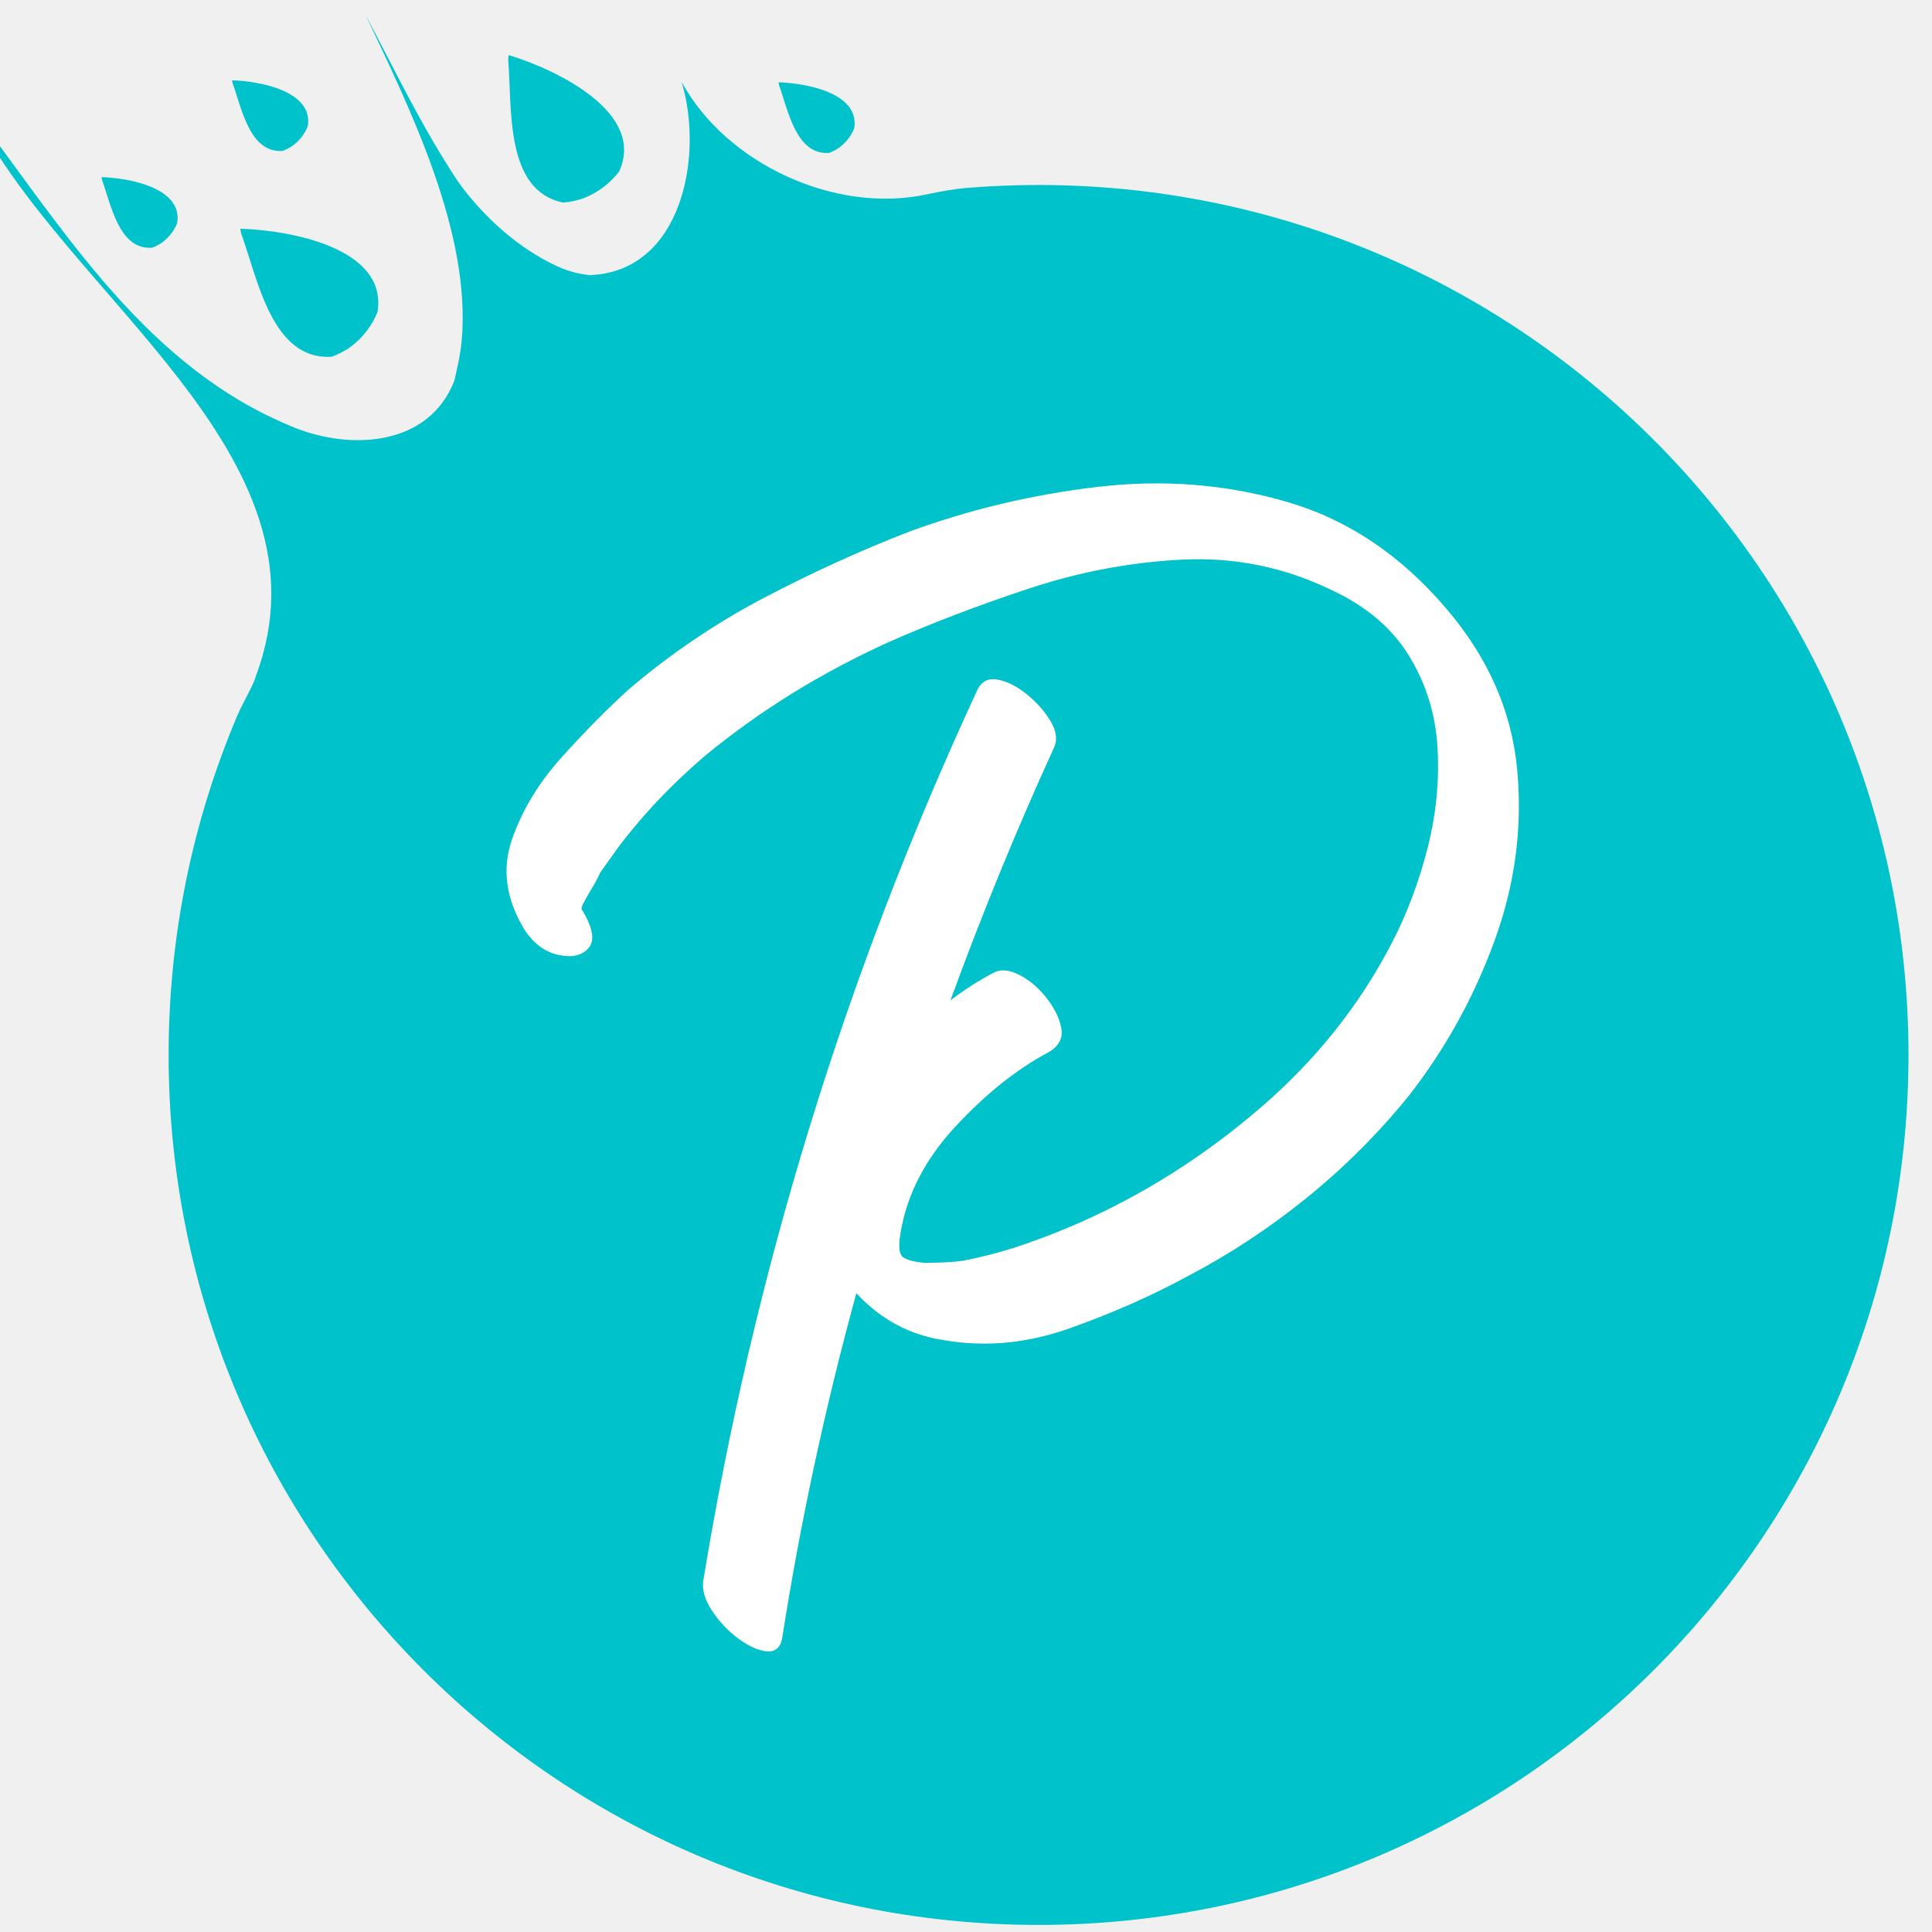
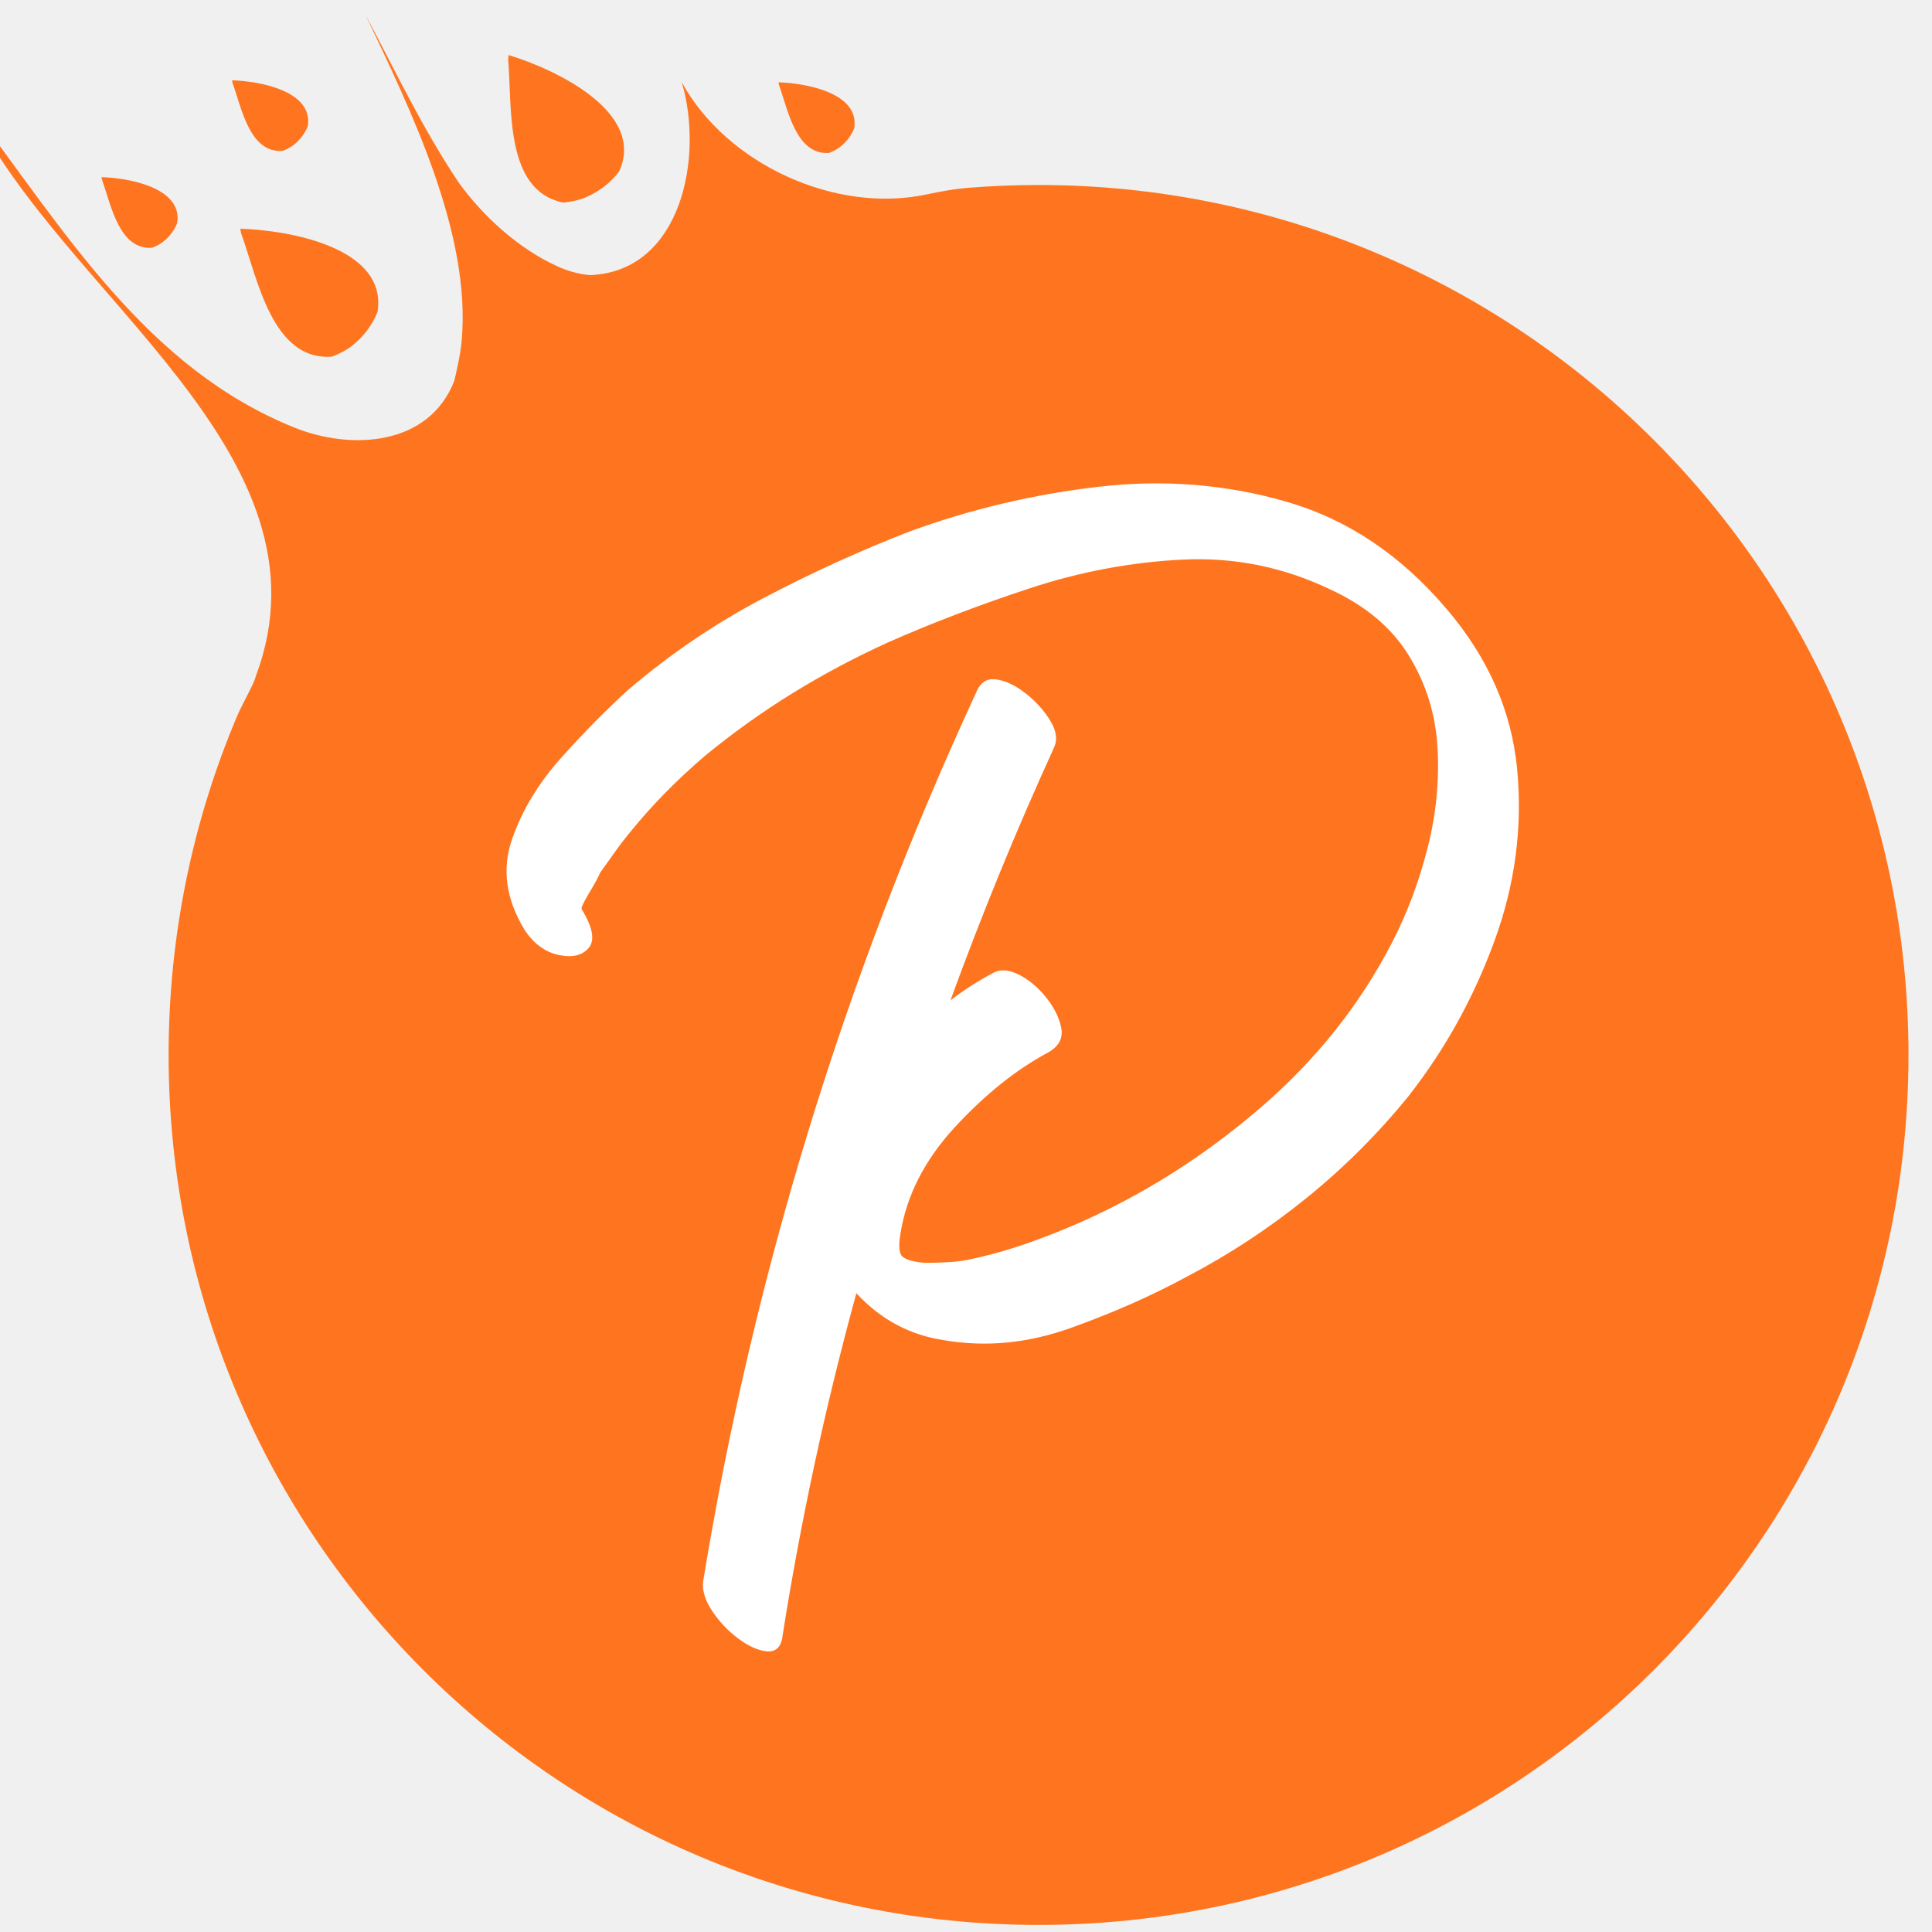
<svg xmlns="http://www.w3.org/2000/svg" width="2000" zoomAndPan="magnify" viewBox="0 0 1500 1500" height="2000" preserveAspectRatio="xMidYMid meet" version="1.0">
  <defs>
    <g />
-     <clipPath id="788ebc2126">
+     <clipPath id="29c3e607a4">
      <path d="M 0 11.586 L 1482 11.586 L 1482 1494.844 L 0 1494.844 Z M 0 11.586 " clip-rule="nonzero" />
    </clipPath>
-     <clipPath id="092cf1f5cd">
+     <clipPath id="a8a73c5efd">
      <path d="M 359 0 L 1215 0 L 1215 1496.398 L 359 1496.398 Z M 359 0 " clip-rule="nonzero" />
    </clipPath>
-     <clipPath id="455543bc34">
+     <clipPath id="092474f677">
      <rect x="0" width="856" y="0" height="1497" />
    </clipPath>
-     <clipPath id="ab3849dd0b">
+     <clipPath id="cacf1e7cce">
      <rect x="0" width="1484" y="0" height="1497" />
    </clipPath>
  </defs>
  <g transform="matrix(1, 0, 0, 1, 0, 0.000000000000112861)">
-     <g clip-path="url(#ab3849dd0b)">
-       <g clip-path="url(#788ebc2126)">
-         <path fill="#00c2cb" d="M 1481.742 819.098 C 1481.742 1192.117 1179.355 1494.504 806.336 1494.504 C 433.316 1494.504 130.91 1192.117 130.91 819.098 C 130.91 725.844 149.812 637.012 183.996 556.199 C 188.273 546.102 197.488 530.512 198.535 525.184 C 263.734 352.371 47.281 228.266 -21.992 83.961 C 50.16 179.211 113.652 285.98 229.102 332.176 C 272.395 349.492 333.008 346.613 352.773 295.523 C 354.832 286.473 357.484 275.16 358.43 264.711 C 366.02 181.125 318.57 84.93 283.934 11.809 C 307.031 55.105 327.23 98.402 356.086 141.676 C 374.844 167.652 402.262 192.91 432.742 206.773 C 440.352 210.25 448.52 212.719 458.02 213.602 C 529.266 210.926 546.586 121.457 529.266 63.723 C 563.902 127.215 648.375 166.254 719.602 150.91 C 730.914 148.484 741.816 146.613 750.949 145.871 C 769.211 144.391 787.68 143.629 806.336 143.629 C 1179.336 143.672 1481.742 446.059 1481.742 819.098 Z M 1481.742 819.098 " fill-opacity="1" fill-rule="nonzero" />
+     <g clip-path="url(#cacf1e7cce)">
+       <g clip-path="url(#29c3e607a4)">
+         <path fill="#ff751f" d="M 1481.742 819.098 C 1481.742 1192.117 1179.355 1494.504 806.336 1494.504 C 433.316 1494.504 130.91 1192.117 130.91 819.098 C 130.91 725.844 149.812 637.012 183.996 556.199 C 188.273 546.102 197.488 530.512 198.535 525.184 C 263.734 352.371 47.281 228.266 -21.992 83.961 C 50.16 179.211 113.652 285.98 229.102 332.176 C 272.395 349.492 333.008 346.613 352.773 295.523 C 354.832 286.473 357.484 275.16 358.43 264.711 C 366.02 181.125 318.57 84.93 283.934 11.809 C 307.031 55.105 327.23 98.402 356.086 141.676 C 374.844 167.652 402.262 192.91 432.742 206.773 C 440.352 210.25 448.52 212.719 458.02 213.602 C 529.266 210.926 546.586 121.457 529.266 63.723 C 563.902 127.215 648.375 166.254 719.602 150.91 C 730.914 148.484 741.816 146.613 750.949 145.871 C 769.211 144.391 787.68 143.629 806.336 143.629 C 1179.336 143.672 1481.742 446.059 1481.742 819.098 Z M 1481.742 819.098 " fill-opacity="1" fill-rule="nonzero" />
      </g>
-       <path fill="#00c2cb" d="M 180.168 62.344 C 201.168 62.961 243.457 70.492 238.953 98.07 C 237.82 100.867 236.297 103.543 234.449 105.992 C 232.574 108.457 230.355 110.699 227.785 112.676 C 225.211 114.648 222.332 116.027 219.453 117.16 C 193.766 119.031 187.594 83.797 180.539 64.422 C 180.293 63.27 180.211 62.676 180.168 62.344 Z M 180.168 62.344 " fill-opacity="1" fill-rule="nonzero" />
-       <path fill="#00c2cb" d="M 604.422 63.91 C 625.422 64.527 667.711 72.055 663.203 99.637 C 662.074 102.434 660.551 105.105 658.699 107.555 C 656.828 110.023 654.609 112.262 652.035 114.238 C 649.465 116.211 646.586 117.59 643.707 118.723 C 618.016 120.594 611.848 85.359 604.793 65.965 C 604.566 64.836 604.465 64.238 604.422 63.91 Z M 604.422 63.91 " fill-opacity="1" fill-rule="nonzero" />
-       <path fill="#00c2cb" d="M 78.789 137.52 C 99.789 138.137 142.078 145.664 137.574 173.246 C 136.441 176.043 134.918 178.719 133.07 181.164 C 131.195 183.633 128.977 185.875 126.426 187.852 C 123.855 189.824 120.977 191.203 118.094 192.336 C 92.406 194.207 86.234 158.973 79.18 139.578 C 78.934 138.426 78.832 137.852 78.789 137.52 Z M 78.789 137.52 " fill-opacity="1" fill-rule="nonzero" />
-       <path fill="#00c2cb" d="M 186.566 177.586 C 224.594 178.699 301.25 192.355 293.086 242.312 C 291.031 247.375 288.293 252.227 284.922 256.672 C 281.547 261.133 277.516 265.227 272.867 268.785 C 268.219 272.363 262.977 274.871 257.793 276.91 C 211.227 280.305 200.039 216.441 187.266 181.309 C 186.812 179.254 186.648 178.184 186.566 177.586 Z M 186.566 177.586 " fill-opacity="1" fill-rule="nonzero" />
-       <path fill="#00c2cb" d="M 394.898 42.746 C 431.301 53.789 501.688 87.09 480.688 133.16 C 477.375 137.5 473.465 141.469 469.023 144.883 C 464.602 148.297 459.645 151.199 454.215 153.418 C 448.785 155.641 443.066 156.691 437.535 157.309 C 391.711 148.359 397.676 83.797 394.566 46.551 C 394.691 44.41 394.793 43.34 394.898 42.746 Z M 394.898 42.746 " fill-opacity="1" fill-rule="nonzero" />
-       <g clip-path="url(#092cf1f5cd)">
+       <path fill="#ff751f" d="M 180.168 62.344 C 201.168 62.961 243.457 70.492 238.953 98.07 C 237.82 100.867 236.297 103.543 234.449 105.992 C 232.574 108.457 230.355 110.699 227.785 112.676 C 225.211 114.648 222.332 116.027 219.453 117.16 C 193.766 119.031 187.594 83.797 180.539 64.422 C 180.293 63.27 180.211 62.676 180.168 62.344 Z M 180.168 62.344 " fill-opacity="1" fill-rule="nonzero" />
+       <path fill="#ff751f" d="M 604.422 63.91 C 625.422 64.527 667.711 72.055 663.203 99.637 C 662.074 102.434 660.551 105.105 658.699 107.555 C 656.828 110.023 654.609 112.262 652.035 114.238 C 649.465 116.211 646.586 117.59 643.707 118.723 C 618.016 120.594 611.848 85.359 604.793 65.965 C 604.566 64.836 604.465 64.238 604.422 63.91 Z M 604.422 63.91 " fill-opacity="1" fill-rule="nonzero" />
+       <path fill="#ff751f" d="M 78.789 137.52 C 99.789 138.137 142.078 145.664 137.574 173.246 C 136.441 176.043 134.918 178.719 133.07 181.164 C 131.195 183.633 128.977 185.875 126.426 187.852 C 123.855 189.824 120.977 191.203 118.094 192.336 C 92.406 194.207 86.234 158.973 79.18 139.578 C 78.934 138.426 78.832 137.852 78.789 137.52 Z M 78.789 137.52 " fill-opacity="1" fill-rule="nonzero" />
+       <path fill="#ff751f" d="M 186.566 177.586 C 224.594 178.699 301.25 192.355 293.086 242.312 C 291.031 247.375 288.293 252.227 284.922 256.672 C 281.547 261.133 277.516 265.227 272.867 268.785 C 268.219 272.363 262.977 274.871 257.793 276.91 C 211.227 280.305 200.039 216.441 187.266 181.309 C 186.812 179.254 186.648 178.184 186.566 177.586 Z M 186.566 177.586 " fill-opacity="1" fill-rule="nonzero" />
+       <path fill="#ff751f" d="M 394.898 42.746 C 431.301 53.789 501.688 87.09 480.688 133.16 C 477.375 137.5 473.465 141.469 469.023 144.883 C 464.602 148.297 459.645 151.199 454.215 153.418 C 448.785 155.641 443.066 156.691 437.535 157.309 C 391.711 148.359 397.676 83.797 394.566 46.551 C 394.691 44.41 394.793 43.34 394.898 42.746 Z M 394.898 42.746 " fill-opacity="1" fill-rule="nonzero" />
+       <g clip-path="url(#a8a73c5efd)">
        <g transform="matrix(1, 0, 0, 1, 359, 0.000000000000112861)">
-           <g clip-path="url(#455543bc34)">
+           <g clip-path="url(#092474f677)">
            <g fill="#ffffff" fill-opacity="1">
              <g transform="translate(0.78467, 1047.623)">
                <g>
                  <path d="M 763.328 -574.859 C 795.523 -537.16 813.785 -495.734 818.109 -450.578 C 822.43 -405.422 816.539 -360.852 800.438 -316.875 C 784.344 -272.895 762.16 -232.844 733.891 -196.719 C 710.328 -167.664 684.016 -141.359 654.953 -117.797 C 625.898 -94.234 594.883 -73.816 561.906 -56.547 C 534.414 -41.617 504.176 -28.266 471.188 -16.484 C 438.207 -4.711 405.617 -1.57 373.422 -7.062 C 346.723 -10.988 323.945 -23.16 305.094 -43.578 C 280.75 45.16 261.508 134.688 247.375 225 C 245.801 232.062 241.676 235.195 235 234.406 C 228.332 233.625 221.07 230.289 213.219 224.406 C 205.363 218.52 198.688 211.453 193.188 203.203 C 187.688 194.953 185.332 187.297 186.125 180.234 C 225.383 -59.285 296.062 -289.383 398.156 -510.062 C 401.301 -517.914 406.602 -521.254 414.062 -520.078 C 421.52 -518.898 429.176 -515.172 437.031 -508.891 C 444.883 -502.609 451.164 -495.539 455.875 -487.688 C 460.594 -479.832 461.379 -472.766 458.234 -466.484 C 429.18 -402.867 402.484 -337.688 378.141 -270.938 C 388.348 -278.789 399.336 -285.859 411.109 -292.141 C 416.609 -295.285 423.285 -294.895 431.141 -290.969 C 438.992 -287.039 446.062 -281.148 452.344 -273.297 C 458.625 -265.441 462.551 -257.586 464.125 -249.734 C 465.695 -241.879 462.555 -235.598 454.703 -230.891 C 429.566 -217.535 405.219 -198.098 381.656 -172.578 C 358.102 -147.055 343.973 -119.375 339.266 -89.531 C 337.691 -80.102 338.281 -74.211 341.031 -71.859 C 343.781 -69.504 349.473 -67.93 358.109 -67.141 C 364.391 -67.141 370.867 -67.336 377.547 -67.734 C 384.223 -68.129 390.703 -69.109 396.984 -70.672 C 411.117 -73.816 424.859 -77.742 438.203 -82.453 C 451.555 -87.172 464.516 -92.273 477.078 -97.766 C 527.336 -119.754 574.258 -149.398 617.844 -186.703 C 661.438 -224.016 695.797 -267.016 720.922 -315.703 C 732.703 -338.473 741.93 -363.008 748.609 -389.312 C 755.285 -415.625 757.836 -441.738 756.266 -467.656 C 754.691 -493.57 747.227 -517.328 733.875 -538.922 C 720.531 -560.523 700.113 -577.609 672.625 -590.172 C 636.5 -607.441 598.41 -615.098 558.359 -613.141 C 518.305 -611.18 478.645 -603.723 439.375 -590.766 C 400.113 -577.805 363.598 -563.863 329.828 -548.938 C 303.922 -537.156 279.188 -524 255.625 -509.469 C 232.062 -494.945 209.285 -478.656 187.297 -460.594 C 165.305 -441.738 146.066 -422.102 129.578 -401.688 C 125.648 -396.977 121.723 -391.875 117.797 -386.375 C 113.867 -380.883 109.941 -375.391 106.016 -369.891 C 105.234 -367.535 102.484 -362.43 97.766 -354.578 C 93.055 -346.723 91.094 -342.398 91.875 -341.609 C 100.52 -327.473 102.289 -317.457 97.188 -311.562 C 92.082 -305.676 84.227 -303.91 73.625 -306.266 C 63.02 -308.629 54.188 -315.305 47.125 -326.297 C 32.988 -349.859 29.844 -373.023 37.688 -395.797 C 45.539 -418.578 58.5 -439.977 76.562 -460 C 94.625 -480.031 111.906 -497.504 128.406 -512.422 C 160.602 -539.91 195.352 -563.469 232.656 -583.094 C 269.957 -602.727 307.848 -620.008 346.328 -634.938 C 393.441 -652.207 442.328 -663.785 492.984 -669.672 C 543.641 -675.566 592.523 -671.645 639.641 -657.906 C 686.766 -644.164 727.992 -616.484 763.328 -574.859 Z M 763.328 -574.859 " />
                </g>
              </g>
            </g>
          </g>
        </g>
      </g>
    </g>
  </g>
</svg>
